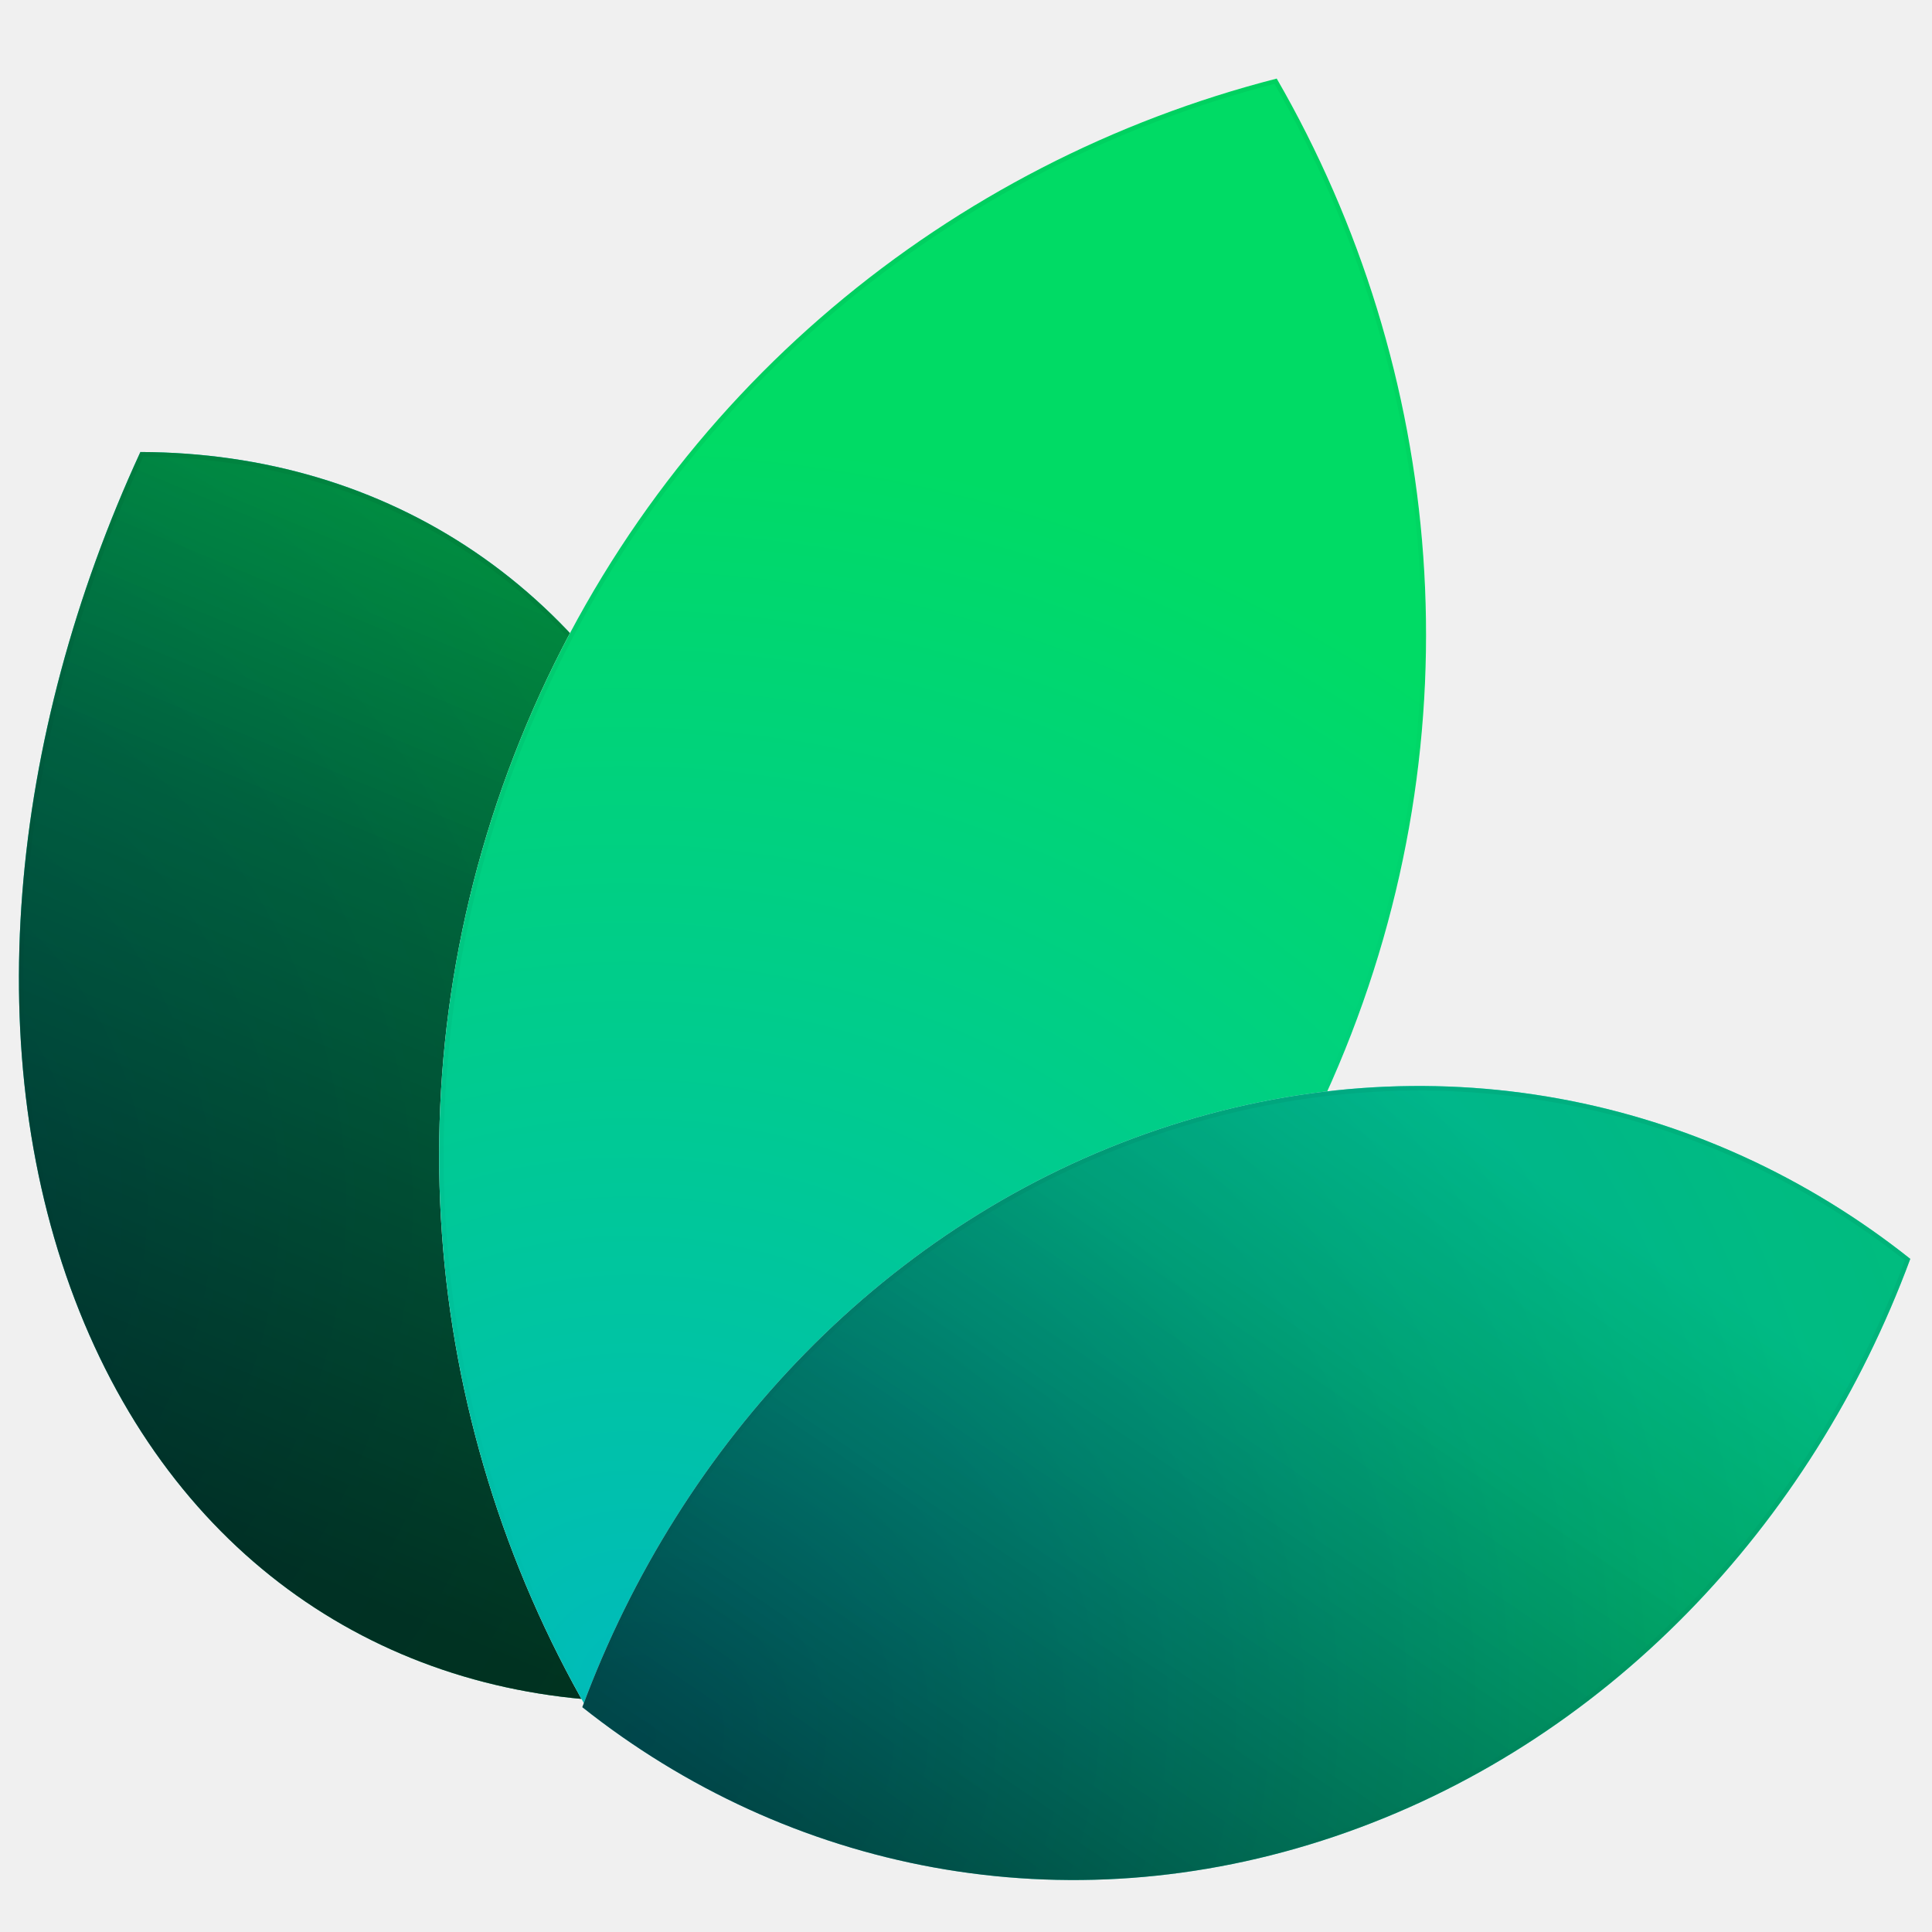
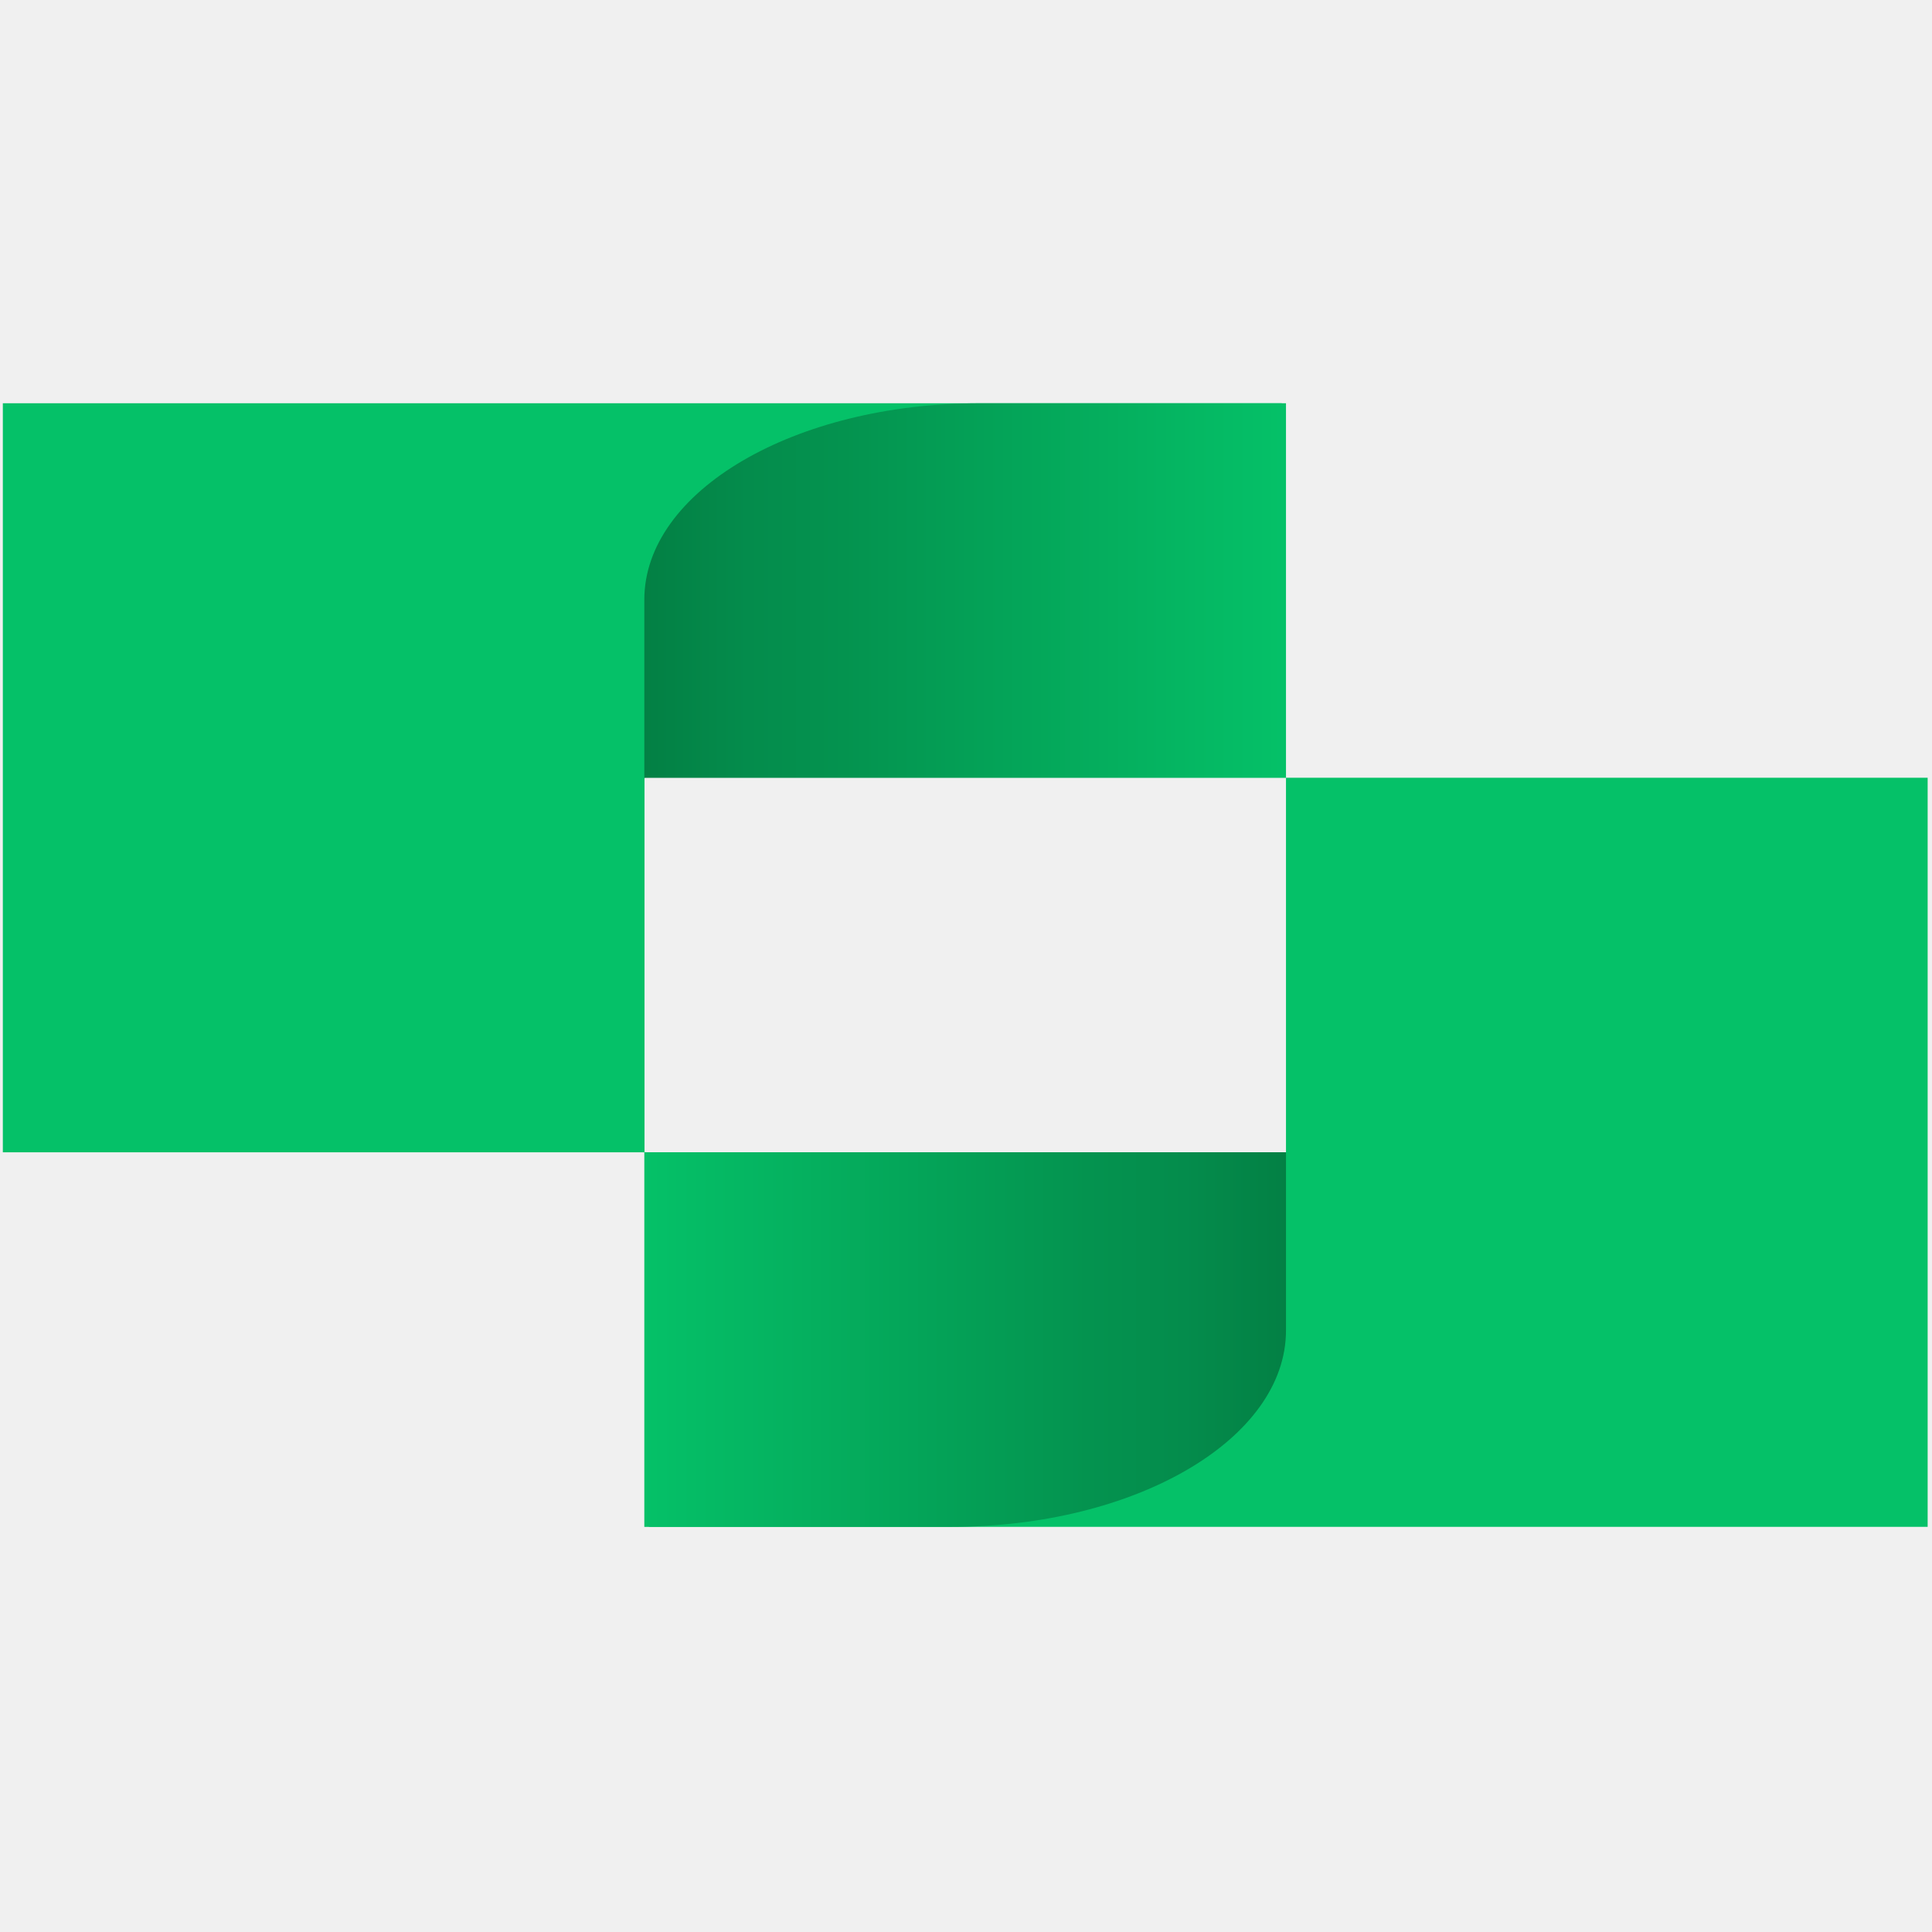
- <svg xmlns="http://www.w3.org/2000/svg" width="24" height="24" viewBox="0 0 24 24" fill="none">
-   <path d="M7.953 21.139C4.896 21.13 2.255 19.458 0.987 16.29C-0.28 13.121 0.109 9.163 1.744 5.615C4.801 5.624 7.442 7.296 8.71 10.465C9.977 13.633 9.588 17.591 7.953 21.139Z" fill="white" />
-   <path d="M7.953 21.139C4.896 21.13 2.255 19.458 0.987 16.29C-0.28 13.121 0.109 9.163 1.744 5.615C4.801 5.624 7.442 7.296 8.71 10.465C9.977 13.633 9.588 17.591 7.953 21.139Z" fill="url(#paint0_radial_101_2703)" />
-   <path d="M7.953 21.139C4.896 21.13 2.255 19.458 0.987 16.29C-0.28 13.121 0.109 9.163 1.744 5.615C4.801 5.624 7.442 7.296 8.71 10.465C9.977 13.633 9.588 17.591 7.953 21.139Z" fill="black" fill-opacity="0.5" style="mix-blend-mode:hard-light" />
-   <path d="M7.953 21.139C4.896 21.13 2.255 19.458 0.987 16.29C-0.28 13.121 0.109 9.163 1.744 5.615C4.801 5.624 7.442 7.296 8.71 10.465C9.977 13.633 9.588 17.591 7.953 21.139Z" fill="url(#paint1_linear_101_2703)" fill-opacity="0.5" style="mix-blend-mode:hard-light" />
-   <path d="M8.684 10.476C9.945 13.63 9.561 17.572 7.935 21.111C4.897 21.096 2.274 19.431 1.013 16.279C-0.248 13.124 0.136 9.182 1.762 5.643C4.8 5.659 7.423 7.324 8.684 10.476Z" stroke="url(#paint2_linear_101_2703)" stroke-opacity="0.05" stroke-width="0.056" />
-   <path d="M7.31 21.257C11.354 20.221 14.884 17.375 16.628 13.236C18.373 9.097 17.945 4.587 15.86 0.976C11.816 2.012 8.287 4.858 6.542 8.998C4.797 13.137 5.225 17.646 7.31 21.257Z" fill="white" />
-   <path d="M7.31 21.257C11.354 20.221 14.884 17.375 16.628 13.236C18.373 9.097 17.945 4.587 15.86 0.976C11.816 2.012 8.287 4.858 6.542 8.998C4.797 13.137 5.225 17.646 7.31 21.257Z" fill="url(#paint3_radial_101_2703)" />
-   <path d="M16.603 13.225C14.864 17.349 11.351 20.187 7.324 21.225C5.253 17.624 4.829 13.132 6.568 9.009C8.306 4.885 11.819 2.047 15.846 1.009C17.918 4.61 18.341 9.101 16.603 13.225Z" stroke="url(#paint4_linear_101_2703)" stroke-opacity="0.05" stroke-width="0.056" />
-   <path d="M7.234 21.207C9.789 23.237 13.21 23.951 16.577 22.814C19.944 21.677 22.506 18.945 23.73 15.638C21.175 13.608 17.754 12.894 14.387 14.031C11.02 15.168 8.458 17.901 7.234 21.207Z" fill="white" />
-   <path d="M7.234 21.207C9.789 23.237 13.21 23.951 16.577 22.814C19.944 21.677 22.506 18.945 23.73 15.638C21.175 13.608 17.754 12.894 14.387 14.031C11.02 15.168 8.458 17.901 7.234 21.207Z" fill="url(#paint5_radial_101_2703)" />
-   <path d="M7.234 21.207C9.789 23.237 13.21 23.951 16.577 22.814C19.944 21.677 22.506 18.945 23.73 15.638C21.175 13.608 17.754 12.894 14.387 14.031C11.02 15.168 8.458 17.901 7.234 21.207Z" fill="black" fill-opacity="0.2" style="mix-blend-mode:hard-light" />
-   <path d="M7.234 21.207C9.789 23.237 13.21 23.951 16.577 22.814C19.944 21.677 22.506 18.945 23.73 15.638C21.175 13.608 17.754 12.894 14.387 14.031C11.02 15.168 8.458 17.901 7.234 21.207Z" fill="url(#paint6_linear_101_2703)" fill-opacity="0.5" style="mix-blend-mode:hard-light" />
-   <path d="M16.568 22.787C13.218 23.918 9.814 23.212 7.267 21.198C8.492 17.907 11.044 15.189 14.396 14.058C17.747 12.927 21.15 13.633 23.697 15.648C22.472 18.938 19.92 21.656 16.568 22.787Z" stroke="url(#paint7_linear_101_2703)" stroke-opacity="0.05" stroke-width="0.056" />
+ <svg xmlns="http://www.w3.org/2000/svg" width="32" height="32" viewBox="0 0 32 32" fill="none">
+   <g clip-path="url(#clip0_736_25782)">
+     <path d="M21.233 6.679H0.047V6.728L0.047 19.086H10.675V12.884L21.233 6.679Z" fill="#05C168" />
+     <path d="M10.672 12.884H21.3V6.679H16.224C13.157 6.679 10.672 8.136 10.672 9.933V12.884Z" fill="url(#paint0_linear_736_25782)" />
+     <path d="M21.3 12.882V19.085L10.742 25.289H21.3H31.928V12.882H21.3Z" fill="#05C168" />
+     <path d="M21.3 19.085H10.672V25.29H15.749C18.815 25.29 21.3 23.834 21.3 22.036V19.085Z" fill="url(#paint1_linear_736_25782)" />
+   </g>
  <defs>
-     <radialGradient id="paint0_radial_101_2703" cx="0" cy="0" r="1" gradientUnits="userSpaceOnUse" gradientTransform="translate(-3.00503 15.023) rotate(-10.029) scale(17.9572 17.784)">
-       <stop stop-color="#00B0BB" />
-       <stop offset="1" stop-color="#00DB65" />
-     </radialGradient>
-     <linearGradient id="paint1_linear_101_2703" x1="7.39" y1="4.813" x2="1.63" y2="18.689" gradientUnits="userSpaceOnUse">
-       <stop stop-color="#18E299" />
-       <stop offset="1" />
+     <linearGradient id="paint0_linear_736_25782" x1="21.3" y1="9.781" x2="10.672" y2="9.781" gradientUnits="userSpaceOnUse">
+       <stop stop-color="#05C168" />
+       <stop offset="0.688" stop-color="#04934F" />
+       <stop offset="0.839" stop-color="#048C4C" />
+       <stop offset="1" stop-color="#038044" />
    </linearGradient>
-     <linearGradient id="paint2_linear_101_2703" x1="7.948" y1="8.016" x2="1.761" y2="18.746" gradientUnits="userSpaceOnUse">
-       <stop />
-       <stop offset="1" stop-opacity="0" />
+     <linearGradient id="paint1_linear_736_25782" x1="10.642" y1="22.187" x2="21.345" y2="22.187" gradientUnits="userSpaceOnUse">
+       <stop stop-color="#05C168" />
+       <stop offset="0.688" stop-color="#04934F" />
+       <stop offset="0.839" stop-color="#048C4C" />
+       <stop offset="1" stop-color="#038044" />
    </linearGradient>
-     <radialGradient id="paint3_radial_101_2703" cx="0" cy="0" r="1" gradientUnits="userSpaceOnUse" gradientTransform="translate(8.11404 20.8822) rotate(-75.7542) scale(21.6246 23.7772)">
-       <stop stop-color="#00BBBB" />
-       <stop offset="0.713" stop-color="#00DB65" />
-     </radialGradient>
-     <linearGradient id="paint4_linear_101_2703" x1="7.602" y1="5.871" x2="15.556" y2="16.372" gradientUnits="userSpaceOnUse">
-       <stop />
-       <stop offset="1" stop-opacity="0" />
-     </linearGradient>
-     <radialGradient id="paint5_radial_101_2703" cx="0" cy="0" r="1" gradientUnits="userSpaceOnUse" gradientTransform="translate(7.84537 21.5181) rotate(-20.3525) scale(18.5603 17.32)">
-       <stop stop-color="#00B0BB" />
-       <stop offset="1" stop-color="#00DB65" />
-     </radialGradient>
-     <linearGradient id="paint6_linear_101_2703" x1="16.808" y1="13.007" x2="10.041" y2="22.994" gradientUnits="userSpaceOnUse">
-       <stop stop-color="#00B1BC" />
-       <stop offset="1" />
-     </linearGradient>
-     <linearGradient id="paint7_linear_101_2703" x1="16.808" y1="13.007" x2="14.169" y2="23.841" gradientUnits="userSpaceOnUse">
-       <stop />
-       <stop offset="1" stop-opacity="0" />
-     </linearGradient>
+     <clipPath id="clip0_736_25782">
+       <rect width="32" height="18.783" fill="white" transform="translate(0 6.6087)" />
+     </clipPath>
  </defs>
</svg>
